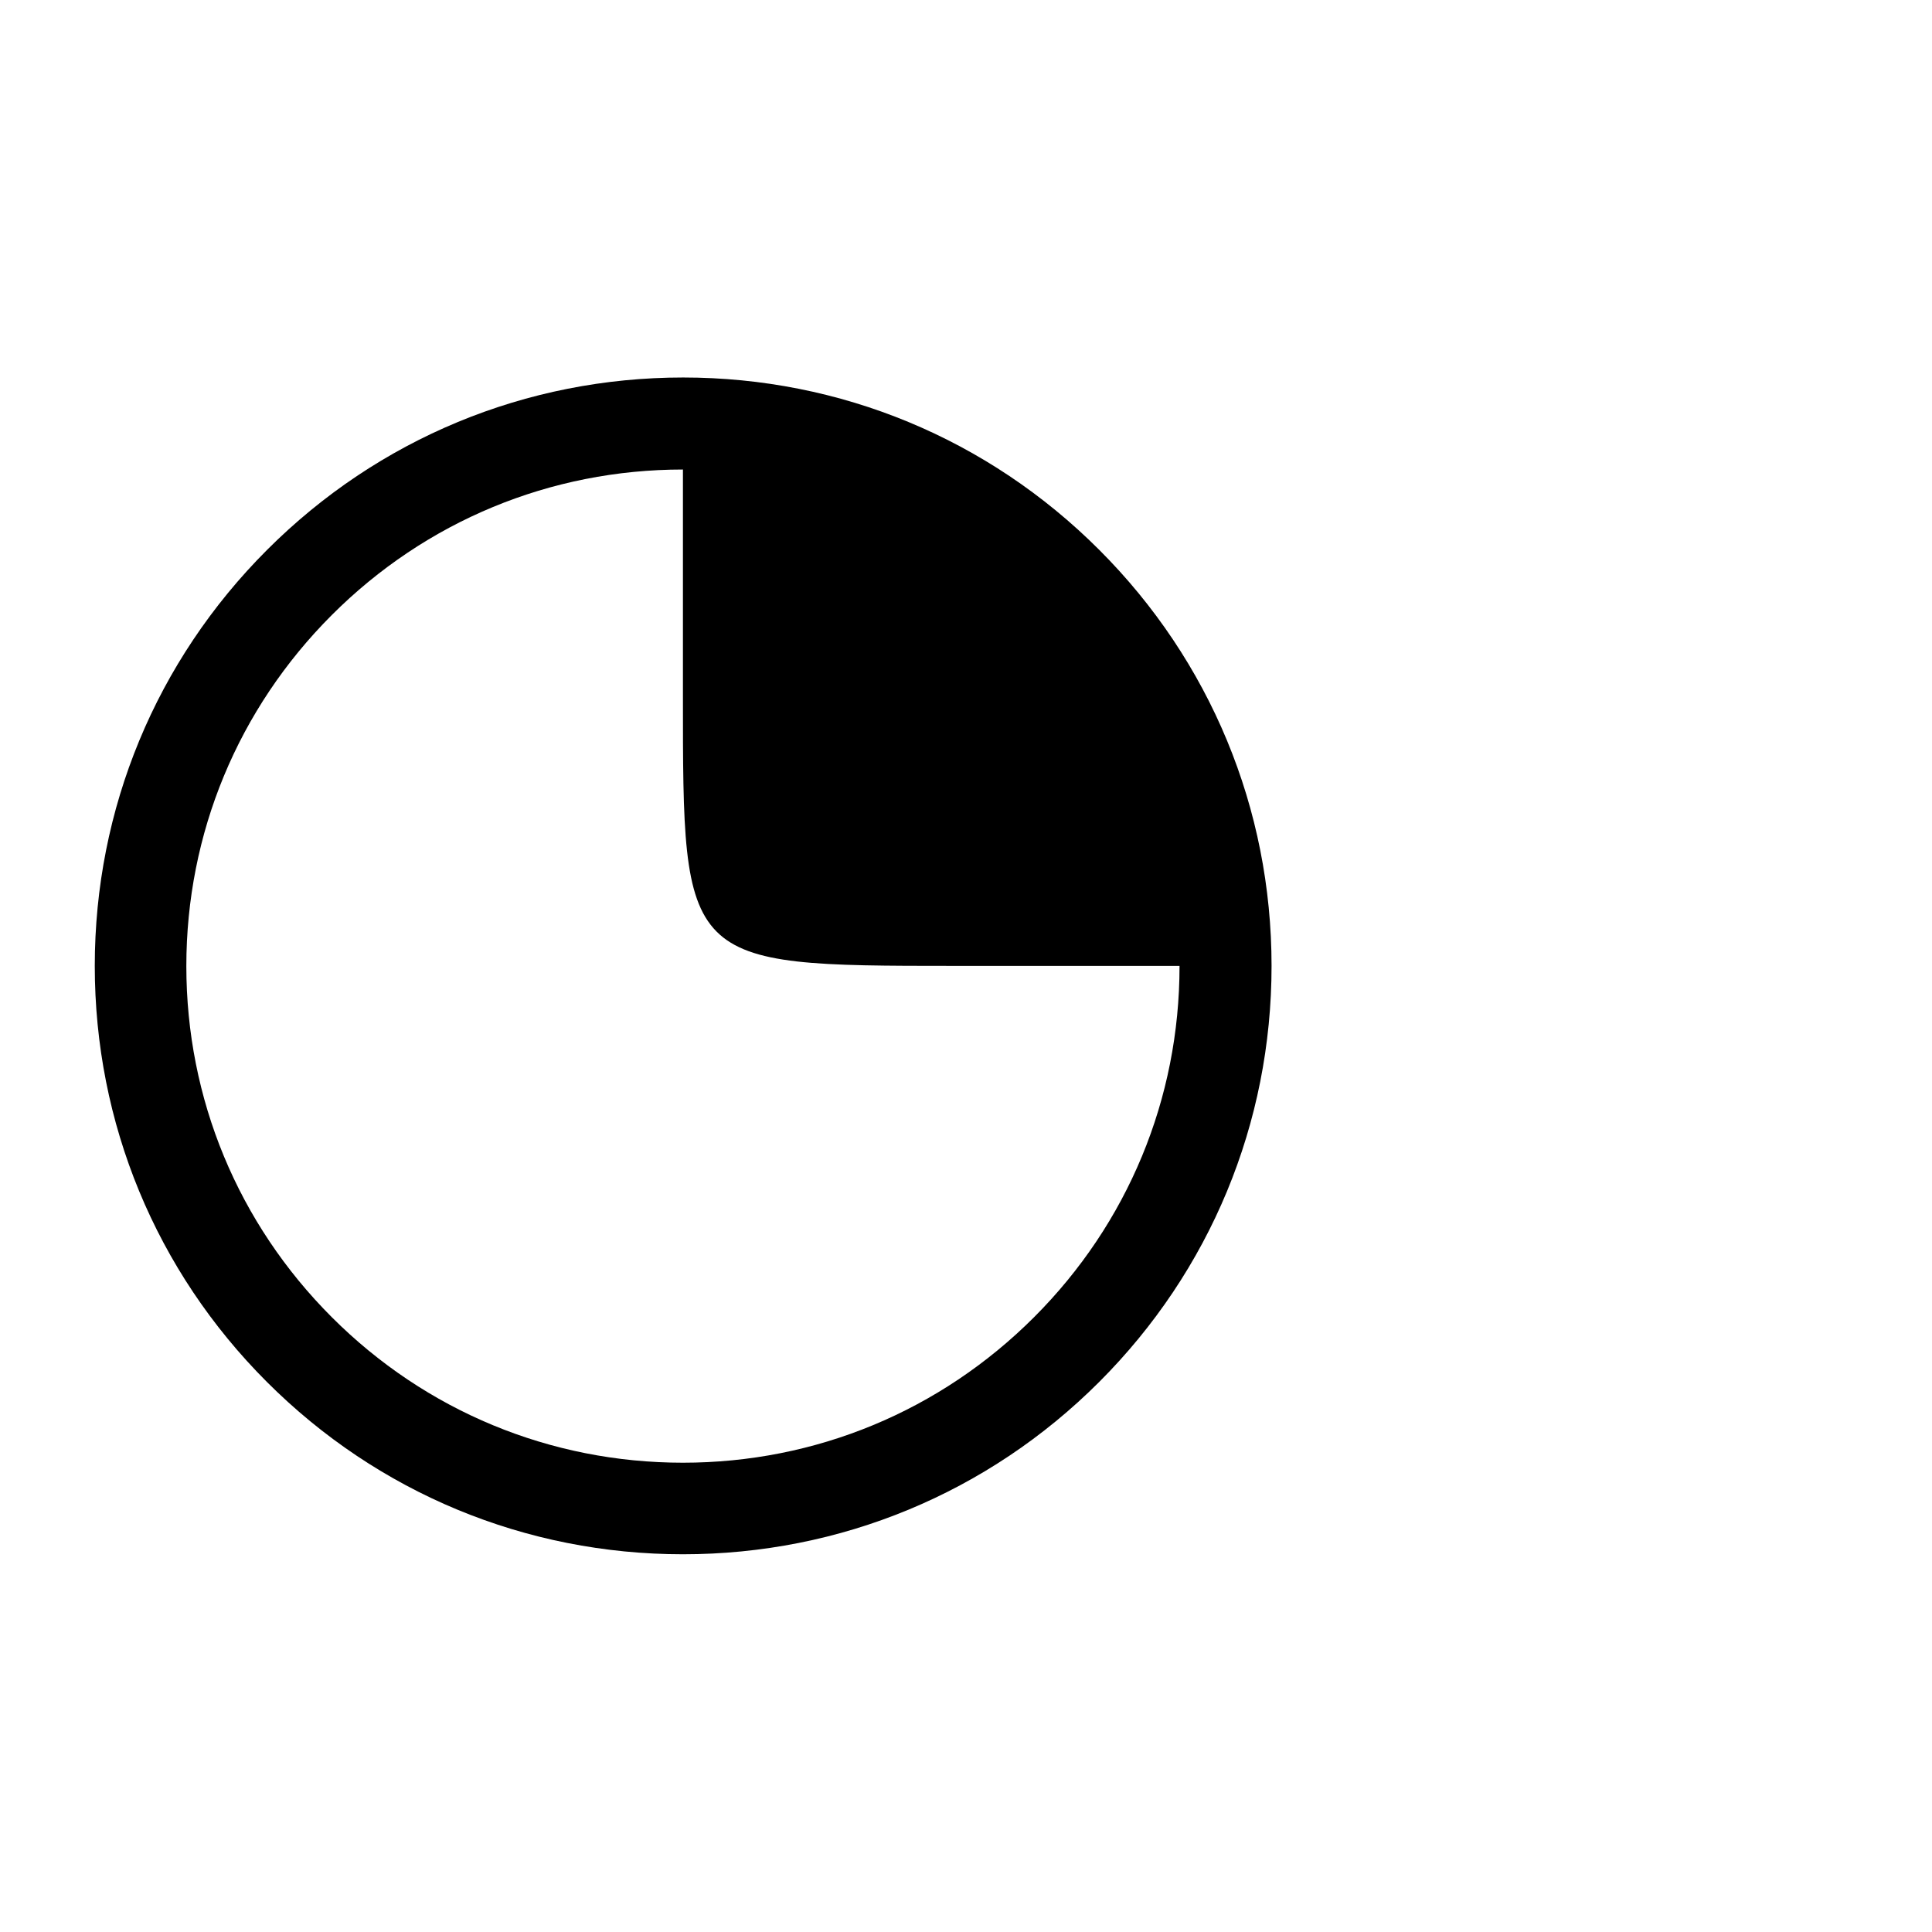
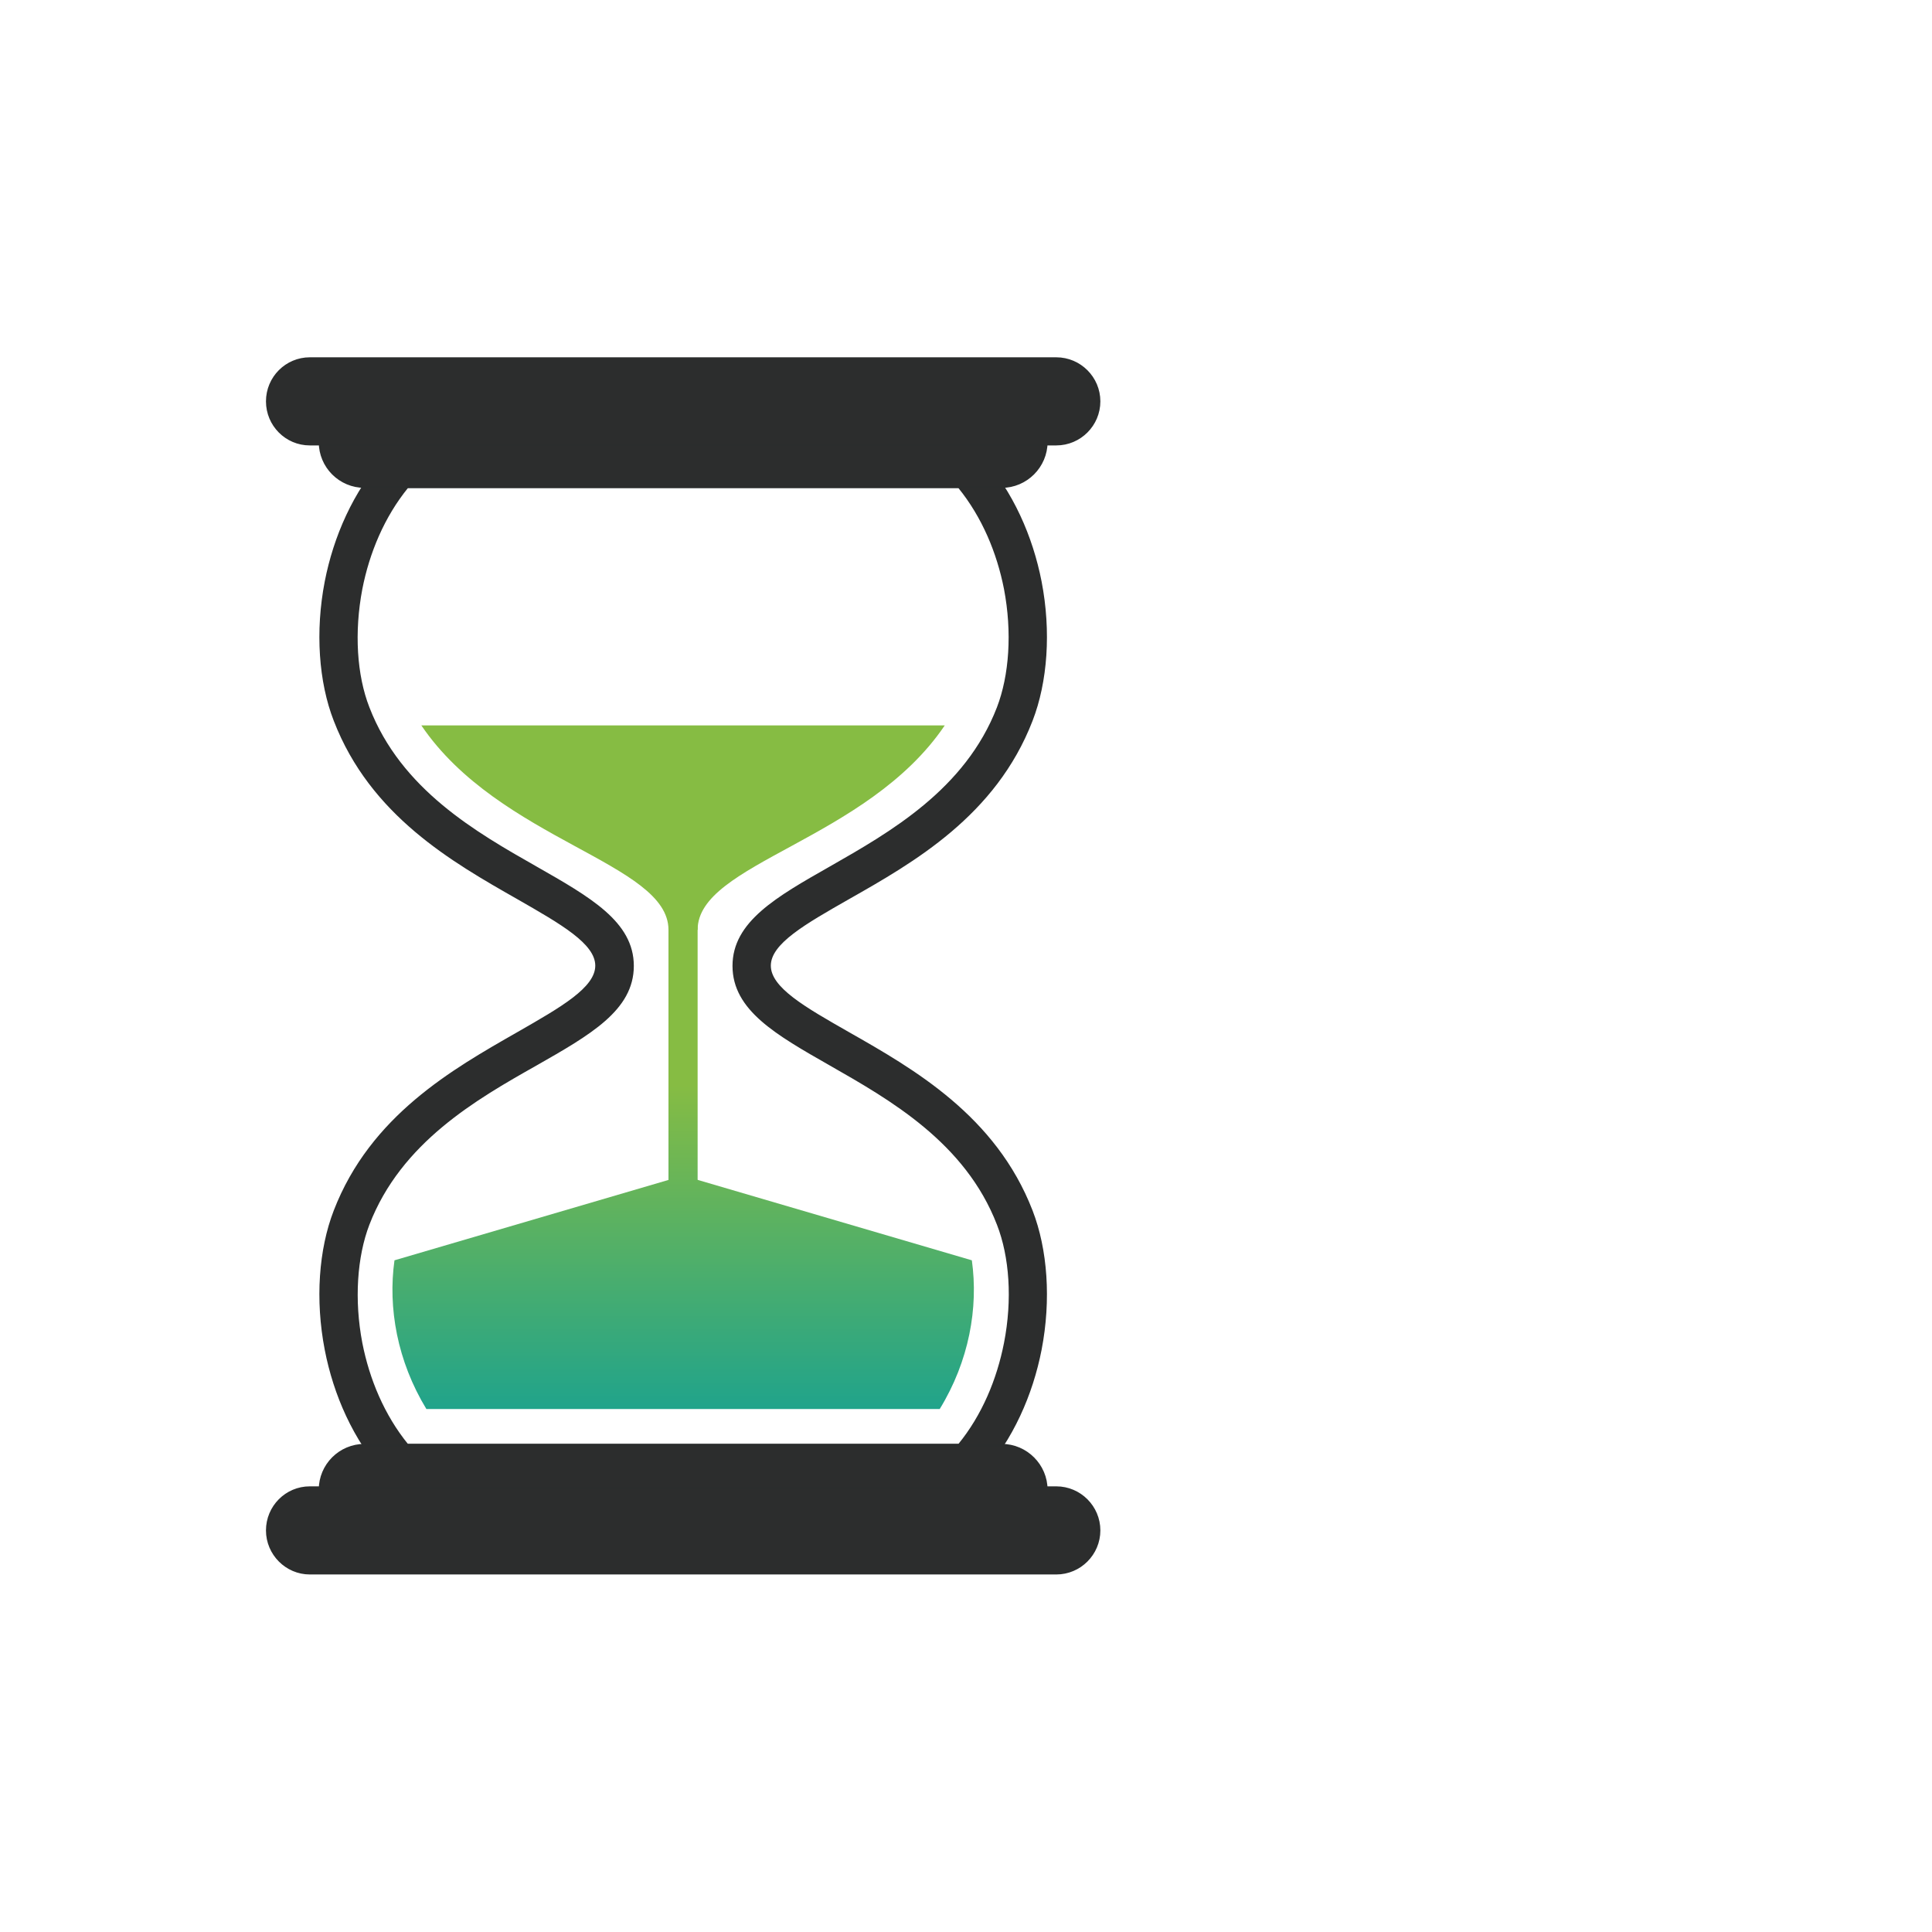
- <svg xmlns="http://www.w3.org/2000/svg" version="1.1" id="Ebene_1" x="0px" y="0px" viewBox="0 0 841.9 841.9" enable-background="new 0 0 841.9 841.9" xml:space="preserve">
+ <svg xmlns="http://www.w3.org/2000/svg" version="1.1" id="Ebene_1" x="0px" y="0px" viewBox="0 0 841.9 841.9" style="enable-background:new 0 0 841.9 841.9;" xml:space="preserve">
+   <style type="text/css">
+ 	.st0{fill-rule:evenodd;clip-rule:evenodd;fill:url(#SVGID_1_);}
+ 	.st1{fill:#2C2D2D;stroke:#2B2D2D;stroke-miterlimit:10;}
+ 	.st2{fill-rule:evenodd;clip-rule:evenodd;fill:#2C2D2D;stroke:#2B2D2D;stroke-miterlimit:10;}
+ 	.st3{fill-rule:evenodd;clip-rule:evenodd;fill:url(#SVGID_2_);}
+ 	.st4{fill-rule:evenodd;clip-rule:evenodd;fill:url(#SVGID_3_);}
+ </style>
  <g>
-     <path d="M297.6,677.3c-68.5,0-132.9-26.7-181.3-75.1S41.3,489.4,41.3,420.9s26.7-132.9,75.1-181.3c48.4-48.4,112.8-75.1,181.3-75.1   s132.9,26.7,181.3,75.1c48.4,48.4,75.1,112.8,75.1,181.3s-26.7,132.9-75.1,181.3S366.1,677.3,297.6,677.3z M297.6,204.6   c-57.8,0-112.1,22.5-153,63.4c-40.9,40.9-63.4,95.2-63.4,153c0,57.8,22.5,112.1,63.4,153c40.9,40.9,95.2,63.4,153,63.4   c57.8,0,112.1-22.5,153-63.4c40.9-40.9,63.4-95.2,63.4-153c0-57.8-22.5-112.1-63.4-153C409.8,227.1,355.4,204.6,297.6,204.6z" />
+     <linearGradient id="SVGID_1_" gradientUnits="userSpaceOnUse" x1="297.7" y1="295.01" x2="297.7" y2="747.115">
+       <stop offset="0.393" style="stop-color:#86BC43" />
+       <stop offset="0.75" style="stop-color:#12A095" />
+     </linearGradient>
+     <path class="st0" d="M291.3,405.2L291.3,405.2c0-29.2-73.6-38.8-107.7-89.1h228.1C377.7,366.4,304,376,304,405.2l0,0H291.3z" />
+     <path class="st1" d="M321.2,645.3H170.4l-2.3-2.7c-13.8-15.5-22.3-34.9-26.1-54.5c-4.2-21.7-2.6-43.6,3.9-60.4   c15.9-41.2,51.6-61.4,79.8-77.5c19-10.9,34.2-19.5,34.2-29.4c0-9.9-15.2-18.5-34.2-29.4c-28.3-16.1-63.9-36.3-79.8-77.5   c-6.5-16.7-8.1-38.7-3.9-60.4c3.8-19.5,12.3-39,26.1-54.5l2.3-2.6H425l2.3,2.6c13.8,15.5,22.3,35,26.1,54.5   c4.2,21.7,2.6,43.6-3.9,60.4c-15.9,41.2-51.6,61.5-79.8,77.5c-19.1,10.9-34.3,19.5-34.3,29.4c0,9.9,15.2,18.5,34.3,29.4   c28.3,16.1,63.9,36.4,79.8,77.5c6.5,16.8,8.1,38.7,3.9,60.4c-3.8,19.5-12.3,38.9-26.1,54.5l-2.3,2.7H321.2z M177.5,629.7h240.4   c10.5-12.8,17-28.6,20.1-44.4c3.7-18.9,2.4-37.7-3.1-51.8c-13.9-36-46.9-54.7-73-69.6c-23.5-13.4-42.2-24-42.2-43   c0-18.9,18.8-29.6,42.2-42.9c26.1-14.9,59.1-33.6,73-69.6c5.4-14.1,6.7-32.9,3.1-51.8c-3.1-15.8-9.6-31.5-20.1-44.4H177.5   c-10.5,12.9-17,28.6-20.1,44.4c-3.6,18.9-2.4,37.7,3.1,51.8c13.9,36,46.8,54.7,73,69.6c23.5,13.4,42.2,24,42.2,42.9   c0,19-18.7,29.6-42.2,43c-26.2,14.8-59.1,33.6-73,69.6c-5.4,14.1-6.7,33-3.1,51.8C160.5,601.1,167,616.8,177.5,629.7L177.5,629.7z" />
+     <path class="st2" d="M139.4,192.6H456l0,0c0,10.7-8.8,19.5-19.5,19.5H158.9C148.1,212.1,139.4,203.4,139.4,192.6L139.4,192.6z" />
+     <path class="st2" d="M135,156.2h325.3c10.3,0,18.7,8.4,18.7,18.7l0,0c0,10.3-8.4,18.7-18.7,18.7H135c-10.3,0-18.6-8.4-18.6-18.7   l0,0C116.4,164.5,124.8,156.2,135,156.2L135,156.2z" />
+     <path class="st2" d="M139.4,649.2H456l0,0c0-10.7-8.8-19.5-19.5-19.5H158.9C148.1,629.7,139.4,638.4,139.4,649.2L139.4,649.2z" />
+     <path class="st2" d="M135,685.6h325.3c10.3,0,18.7-8.4,18.7-18.7l0,0c0-10.3-8.4-18.7-18.7-18.7H135c-10.3,0-18.6,8.4-18.6,18.7   l0,0C116.4,677.2,124.8,685.6,135,685.6L135,685.6z" />
+     <linearGradient id="SVGID_2_" gradientUnits="userSpaceOnUse" x1="297.699" y1="295.01" x2="297.699" y2="747.115">
+       <stop offset="0.393" style="stop-color:#86BC43" />
+       <stop offset="0.75" style="stop-color:#12A095" />
+     </linearGradient>
+     <rect x="291.3" y="390.6" class="st3" width="12.7" height="186" />
+     <linearGradient id="SVGID_3_" gradientUnits="userSpaceOnUse" x1="297.7" y1="295.01" x2="297.7" y2="747.115">
+       <stop offset="0.393" style="stop-color:#86BC43" />
+       <stop offset="0.75" style="stop-color:#12A095" />
+     </linearGradient>
+     <path class="st4" d="M423.5,549.2l-125.8-36.9l-125.8,36.9c-2.9,20.7,1.2,43.9,13.9,64.8h223.7   C422.3,593.1,426.4,569.9,423.5,549.2L423.5,549.2z" />
  </g>
-   <path d="M 478.3,253.4 297.6,184.6 c 0,0 0,78.8 0,118.2 0,117.5 -0.4,118.1 118.2,118.1 39.4,0 118.2,0 118.2,0 z" id="polygon7" />
</svg>
